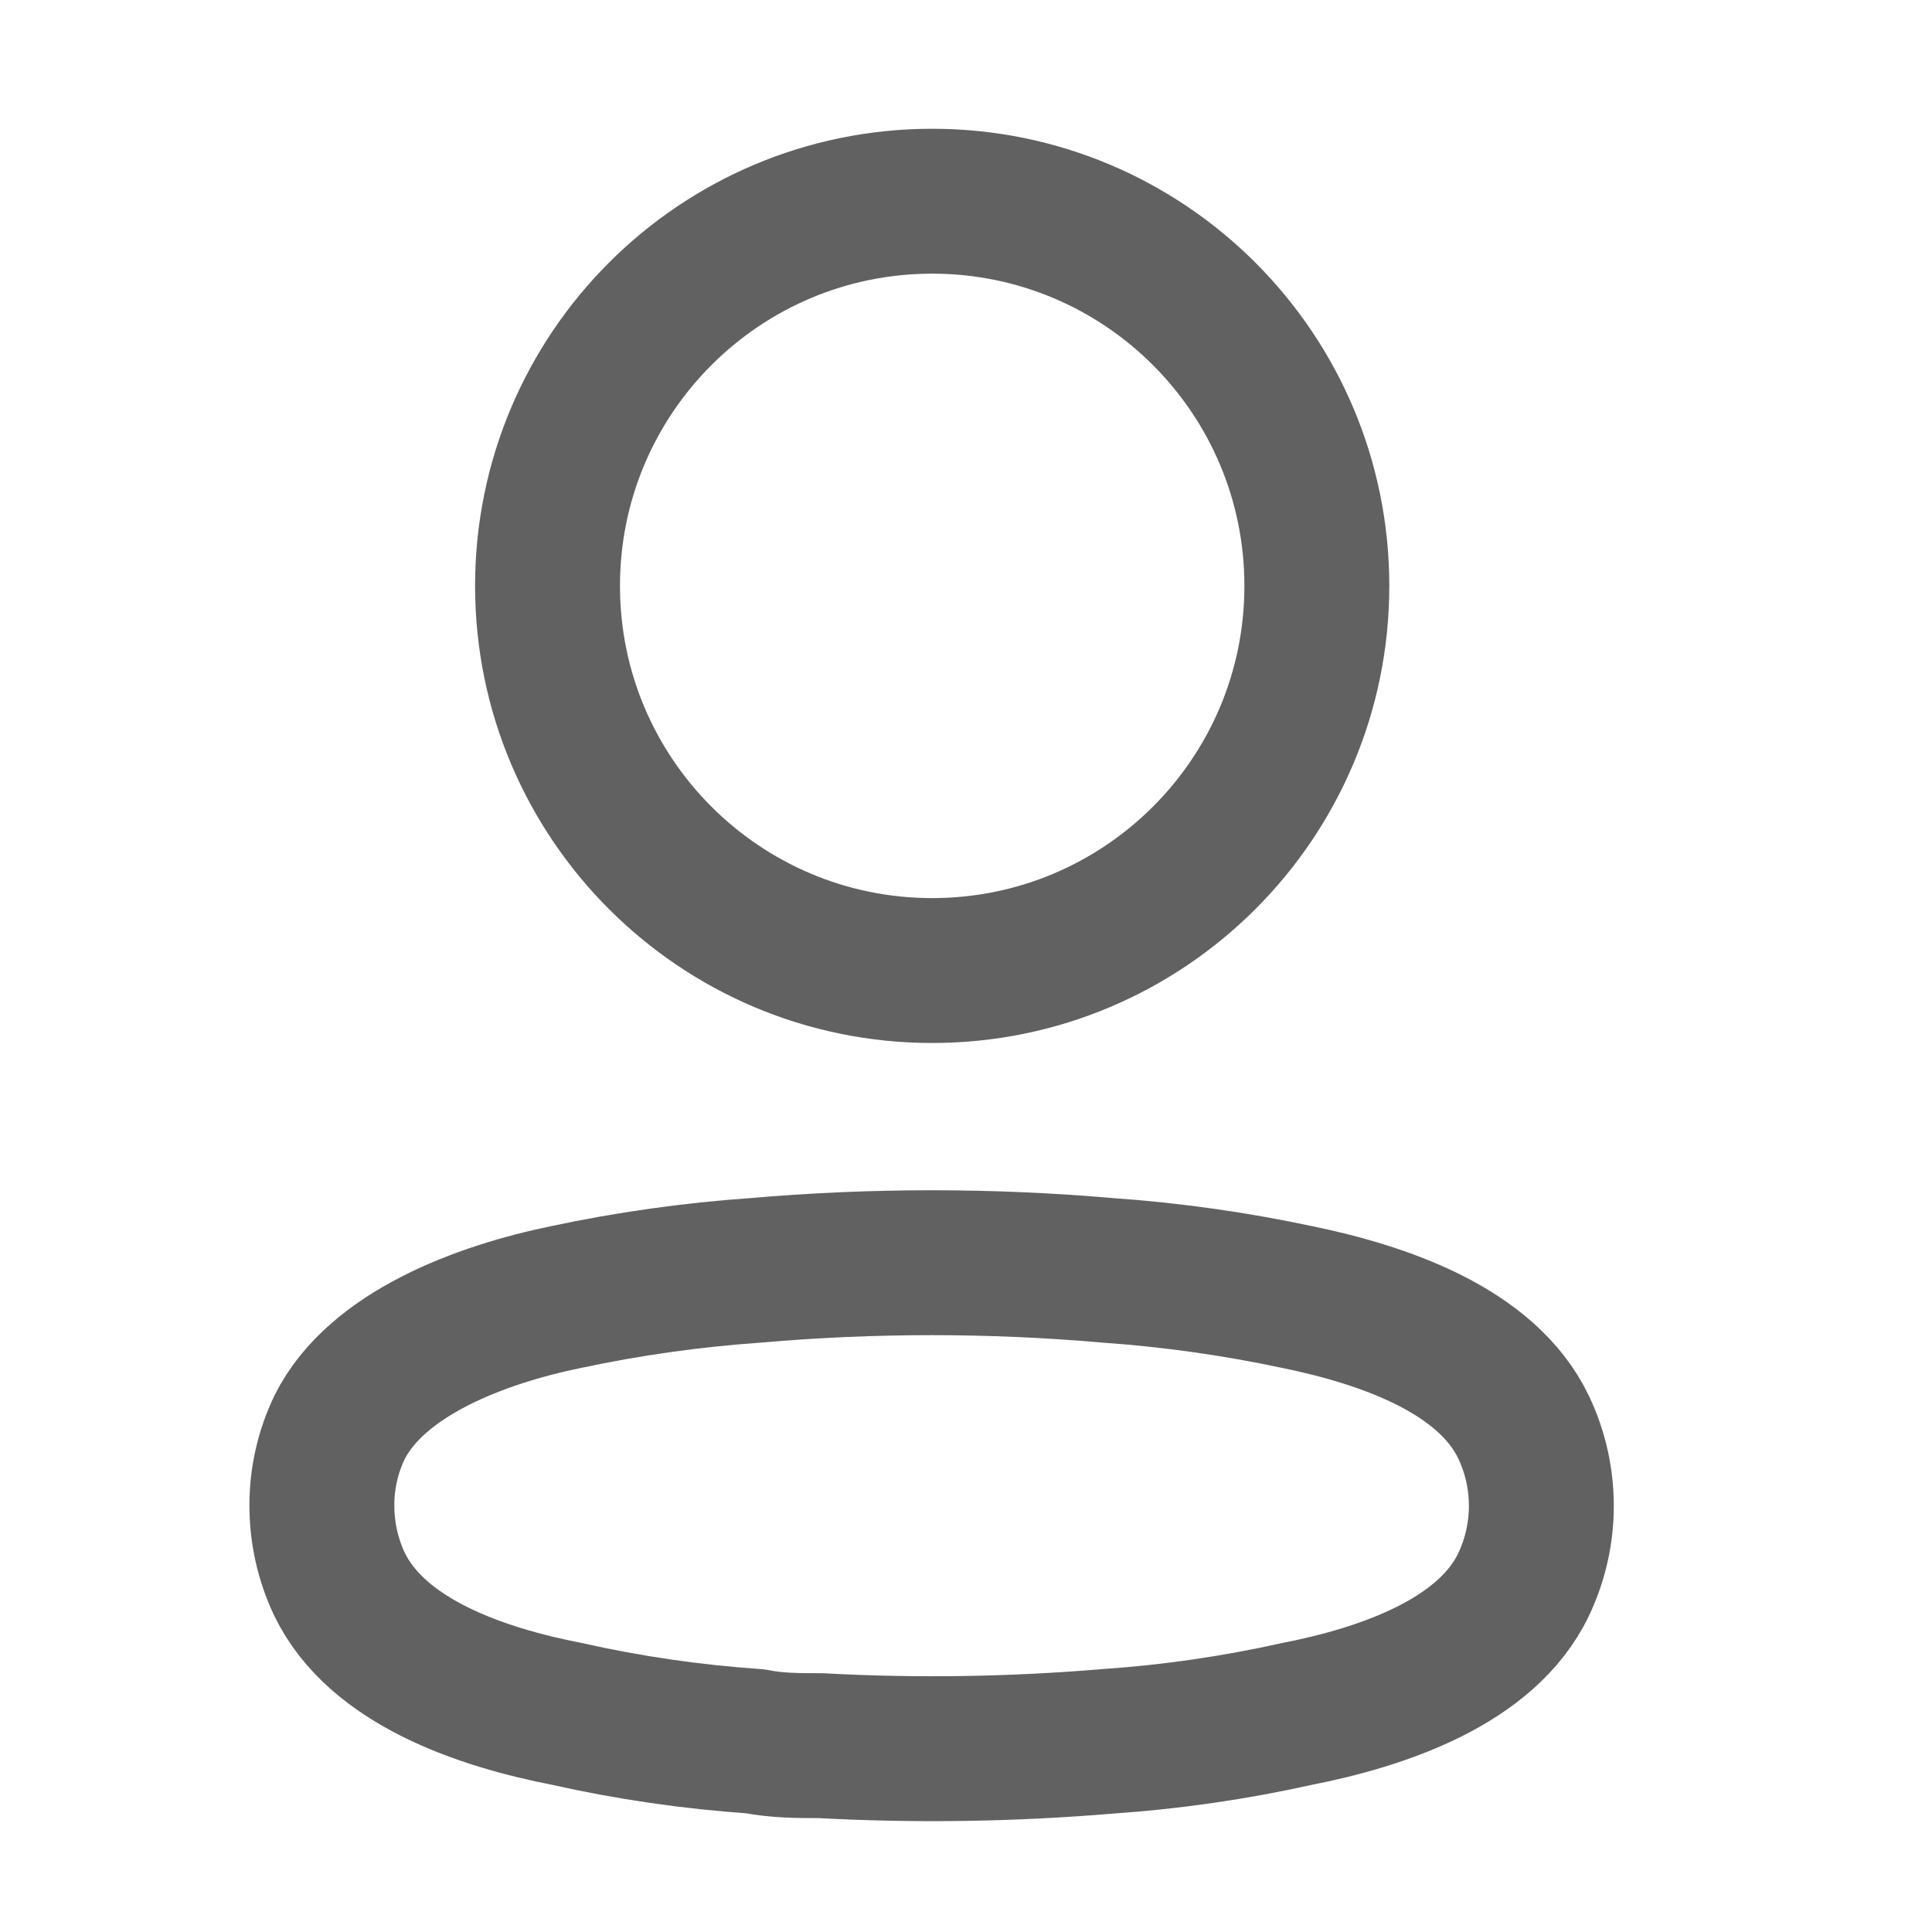
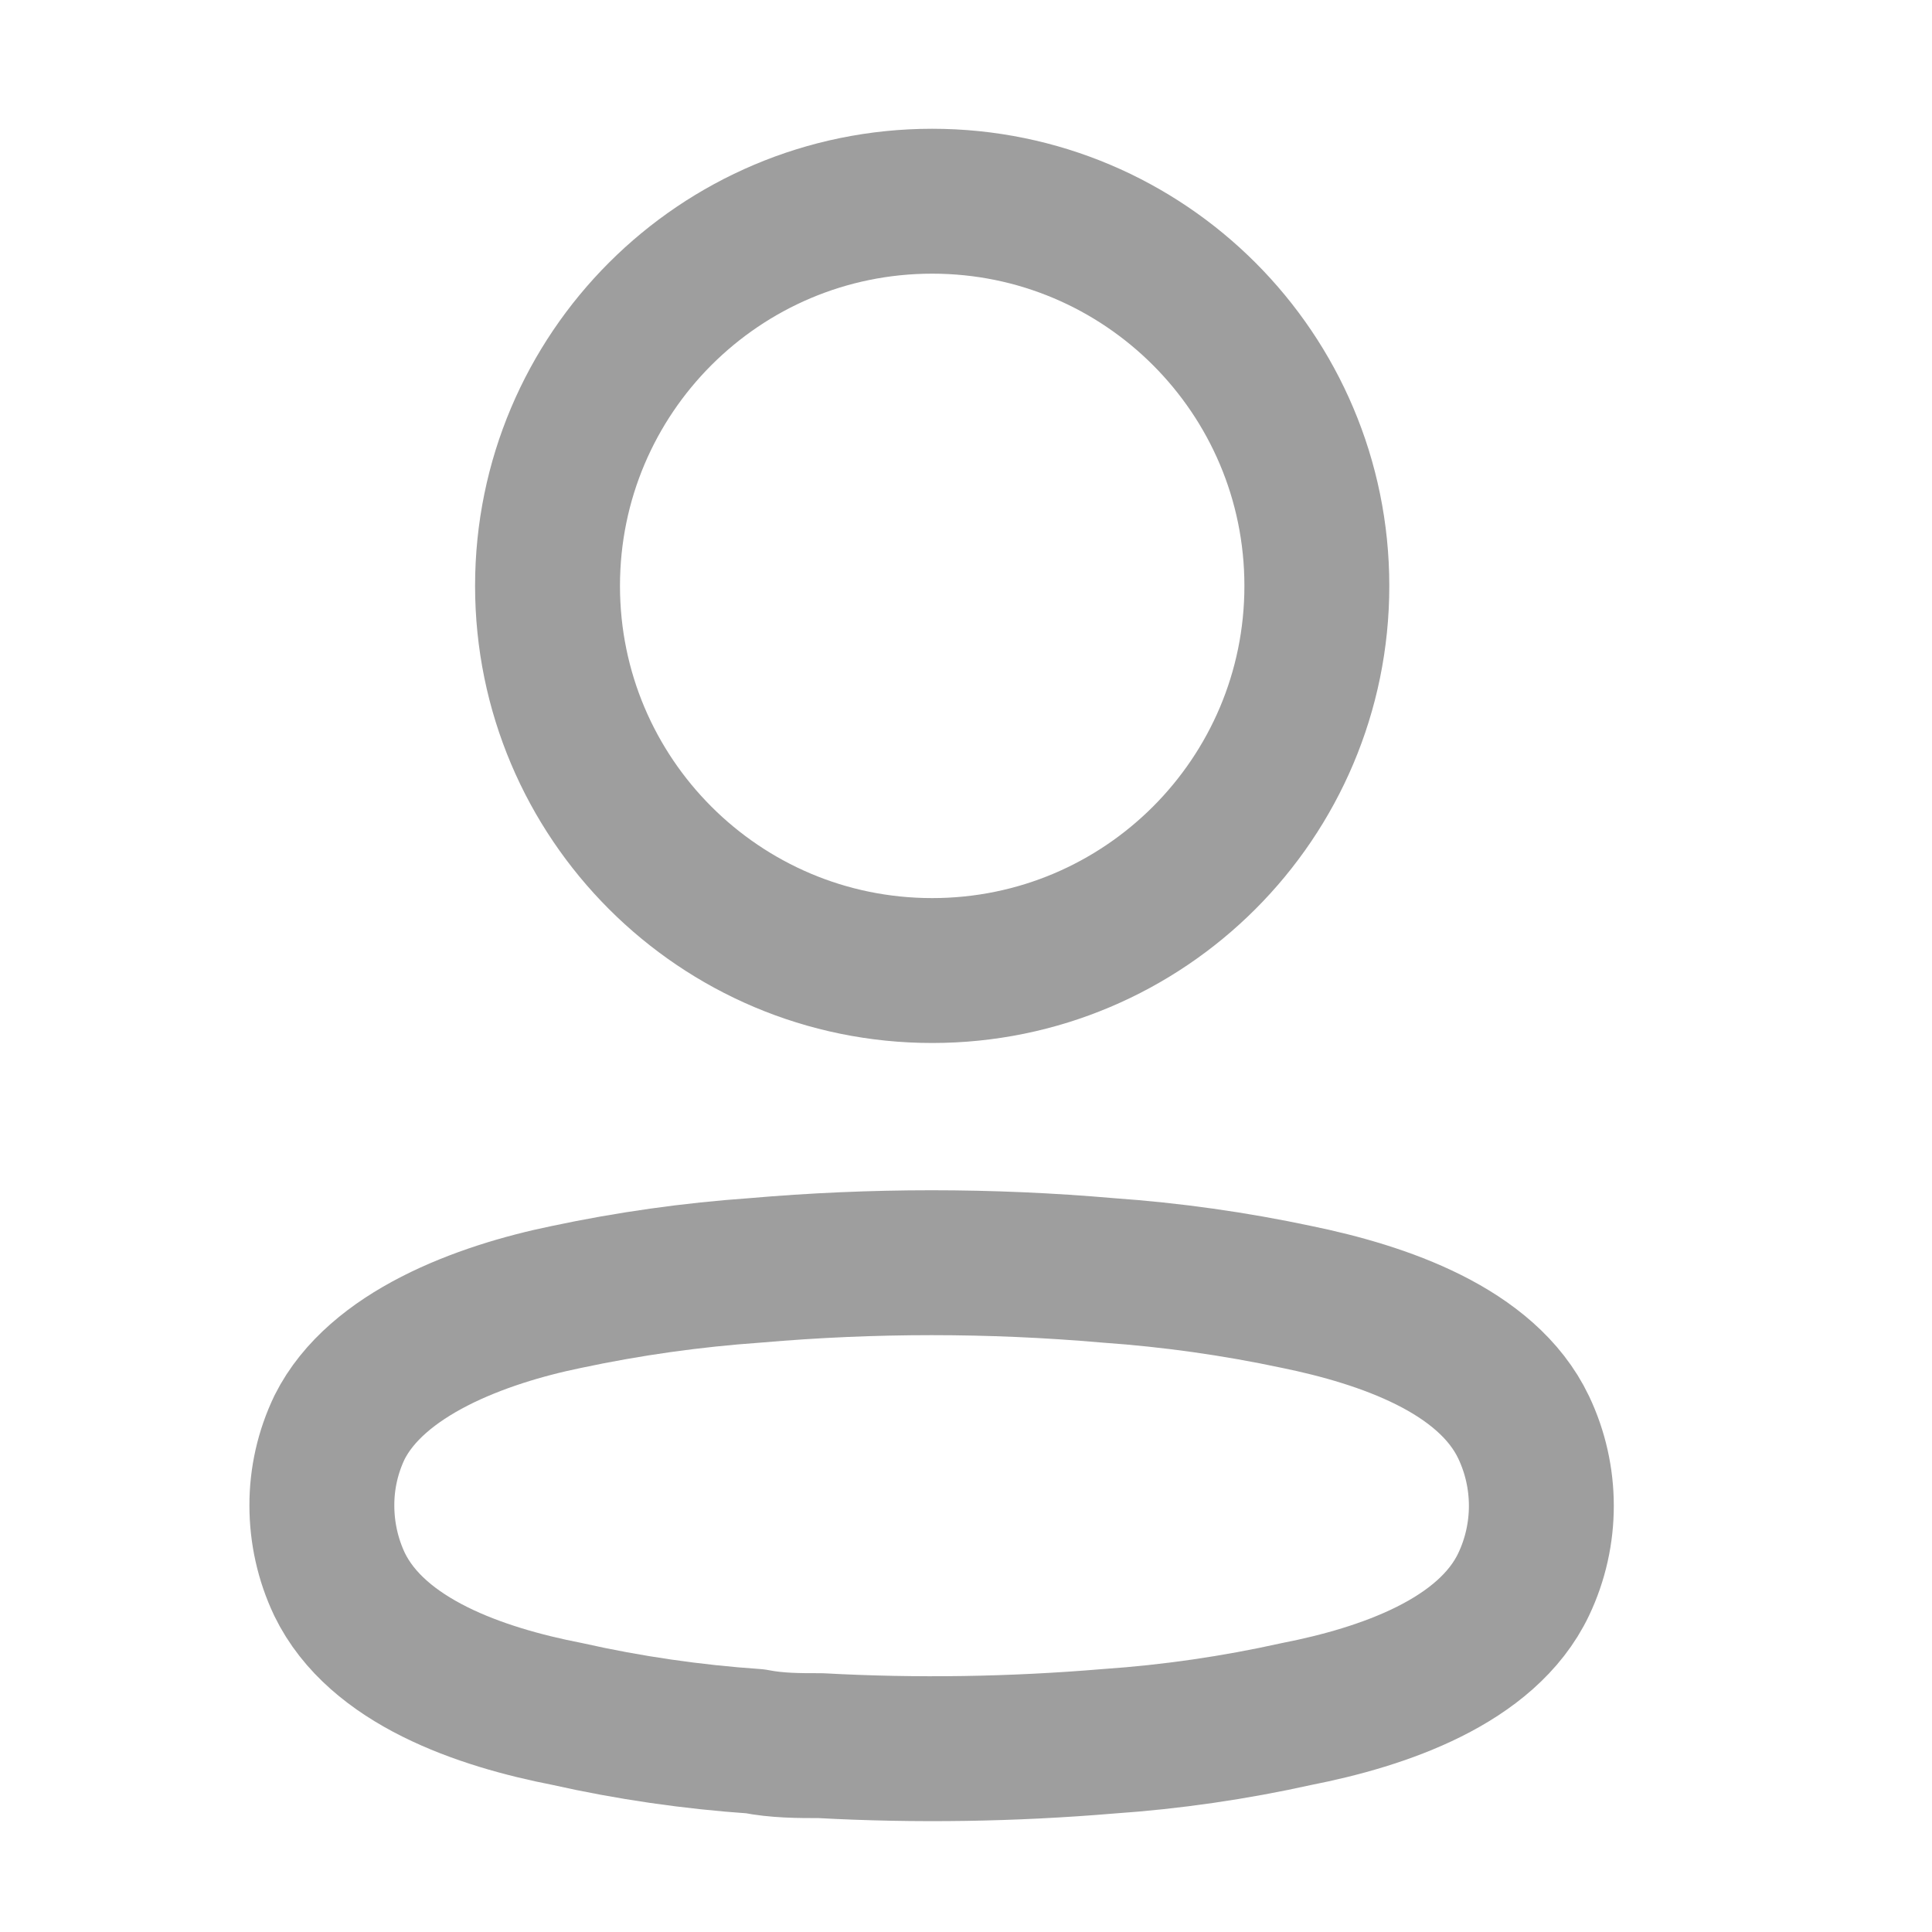
<svg xmlns="http://www.w3.org/2000/svg" width="20" height="20" viewBox="0 0 20 20" fill="none">
-   <circle cx="9.65" cy="6.065" r="3.982" stroke="#616161" stroke-width="1.5" stroke-linecap="round" stroke-linejoin="round" />
-   <path fill-rule="evenodd" clip-rule="evenodd" d="M3.332 15.585C3.331 15.305 3.394 15.028 3.515 14.776C3.897 14.013 4.972 13.609 5.864 13.426C6.508 13.289 7.161 13.197 7.817 13.151C9.033 13.045 10.255 13.045 11.471 13.151C12.127 13.197 12.78 13.289 13.424 13.426C14.316 13.609 15.392 13.975 15.773 14.776C16.017 15.29 16.017 15.887 15.773 16.401C15.392 17.202 14.316 17.568 13.424 17.743C12.781 17.886 12.128 17.981 11.471 18.026C10.482 18.109 9.488 18.125 8.496 18.071C8.267 18.071 8.046 18.071 7.817 18.026C7.163 17.981 6.512 17.887 5.872 17.743C4.972 17.568 3.904 17.202 3.515 16.401C3.394 16.146 3.332 15.867 3.332 15.585Z" stroke="#616161" stroke-width="1.5" stroke-linecap="round" stroke-linejoin="round" />
+   <circle cx="9.65" cy="6.065" r="3.982" stroke="#9E9E9E" stroke-width="1.5" stroke-linecap="round" stroke-linejoin="round" />
+   <path fill-rule="evenodd" clip-rule="evenodd" d="M3.332 15.585C3.331 15.305 3.394 15.028 3.515 14.776C3.897 14.013 4.972 13.609 5.864 13.426C6.508 13.289 7.161 13.197 7.817 13.151C9.033 13.045 10.255 13.045 11.471 13.151C12.127 13.197 12.78 13.289 13.424 13.426C14.316 13.609 15.392 13.975 15.773 14.776C16.017 15.29 16.017 15.887 15.773 16.401C15.392 17.202 14.316 17.568 13.424 17.743C12.781 17.886 12.128 17.981 11.471 18.026C10.482 18.109 9.488 18.125 8.496 18.071C8.267 18.071 8.046 18.071 7.817 18.026C7.163 17.981 6.512 17.887 5.872 17.743C4.972 17.568 3.904 17.202 3.515 16.401C3.394 16.146 3.332 15.867 3.332 15.585Z" stroke="#9E9E9E" stroke-width="1.5" stroke-linecap="round" stroke-linejoin="round" />
</svg>
